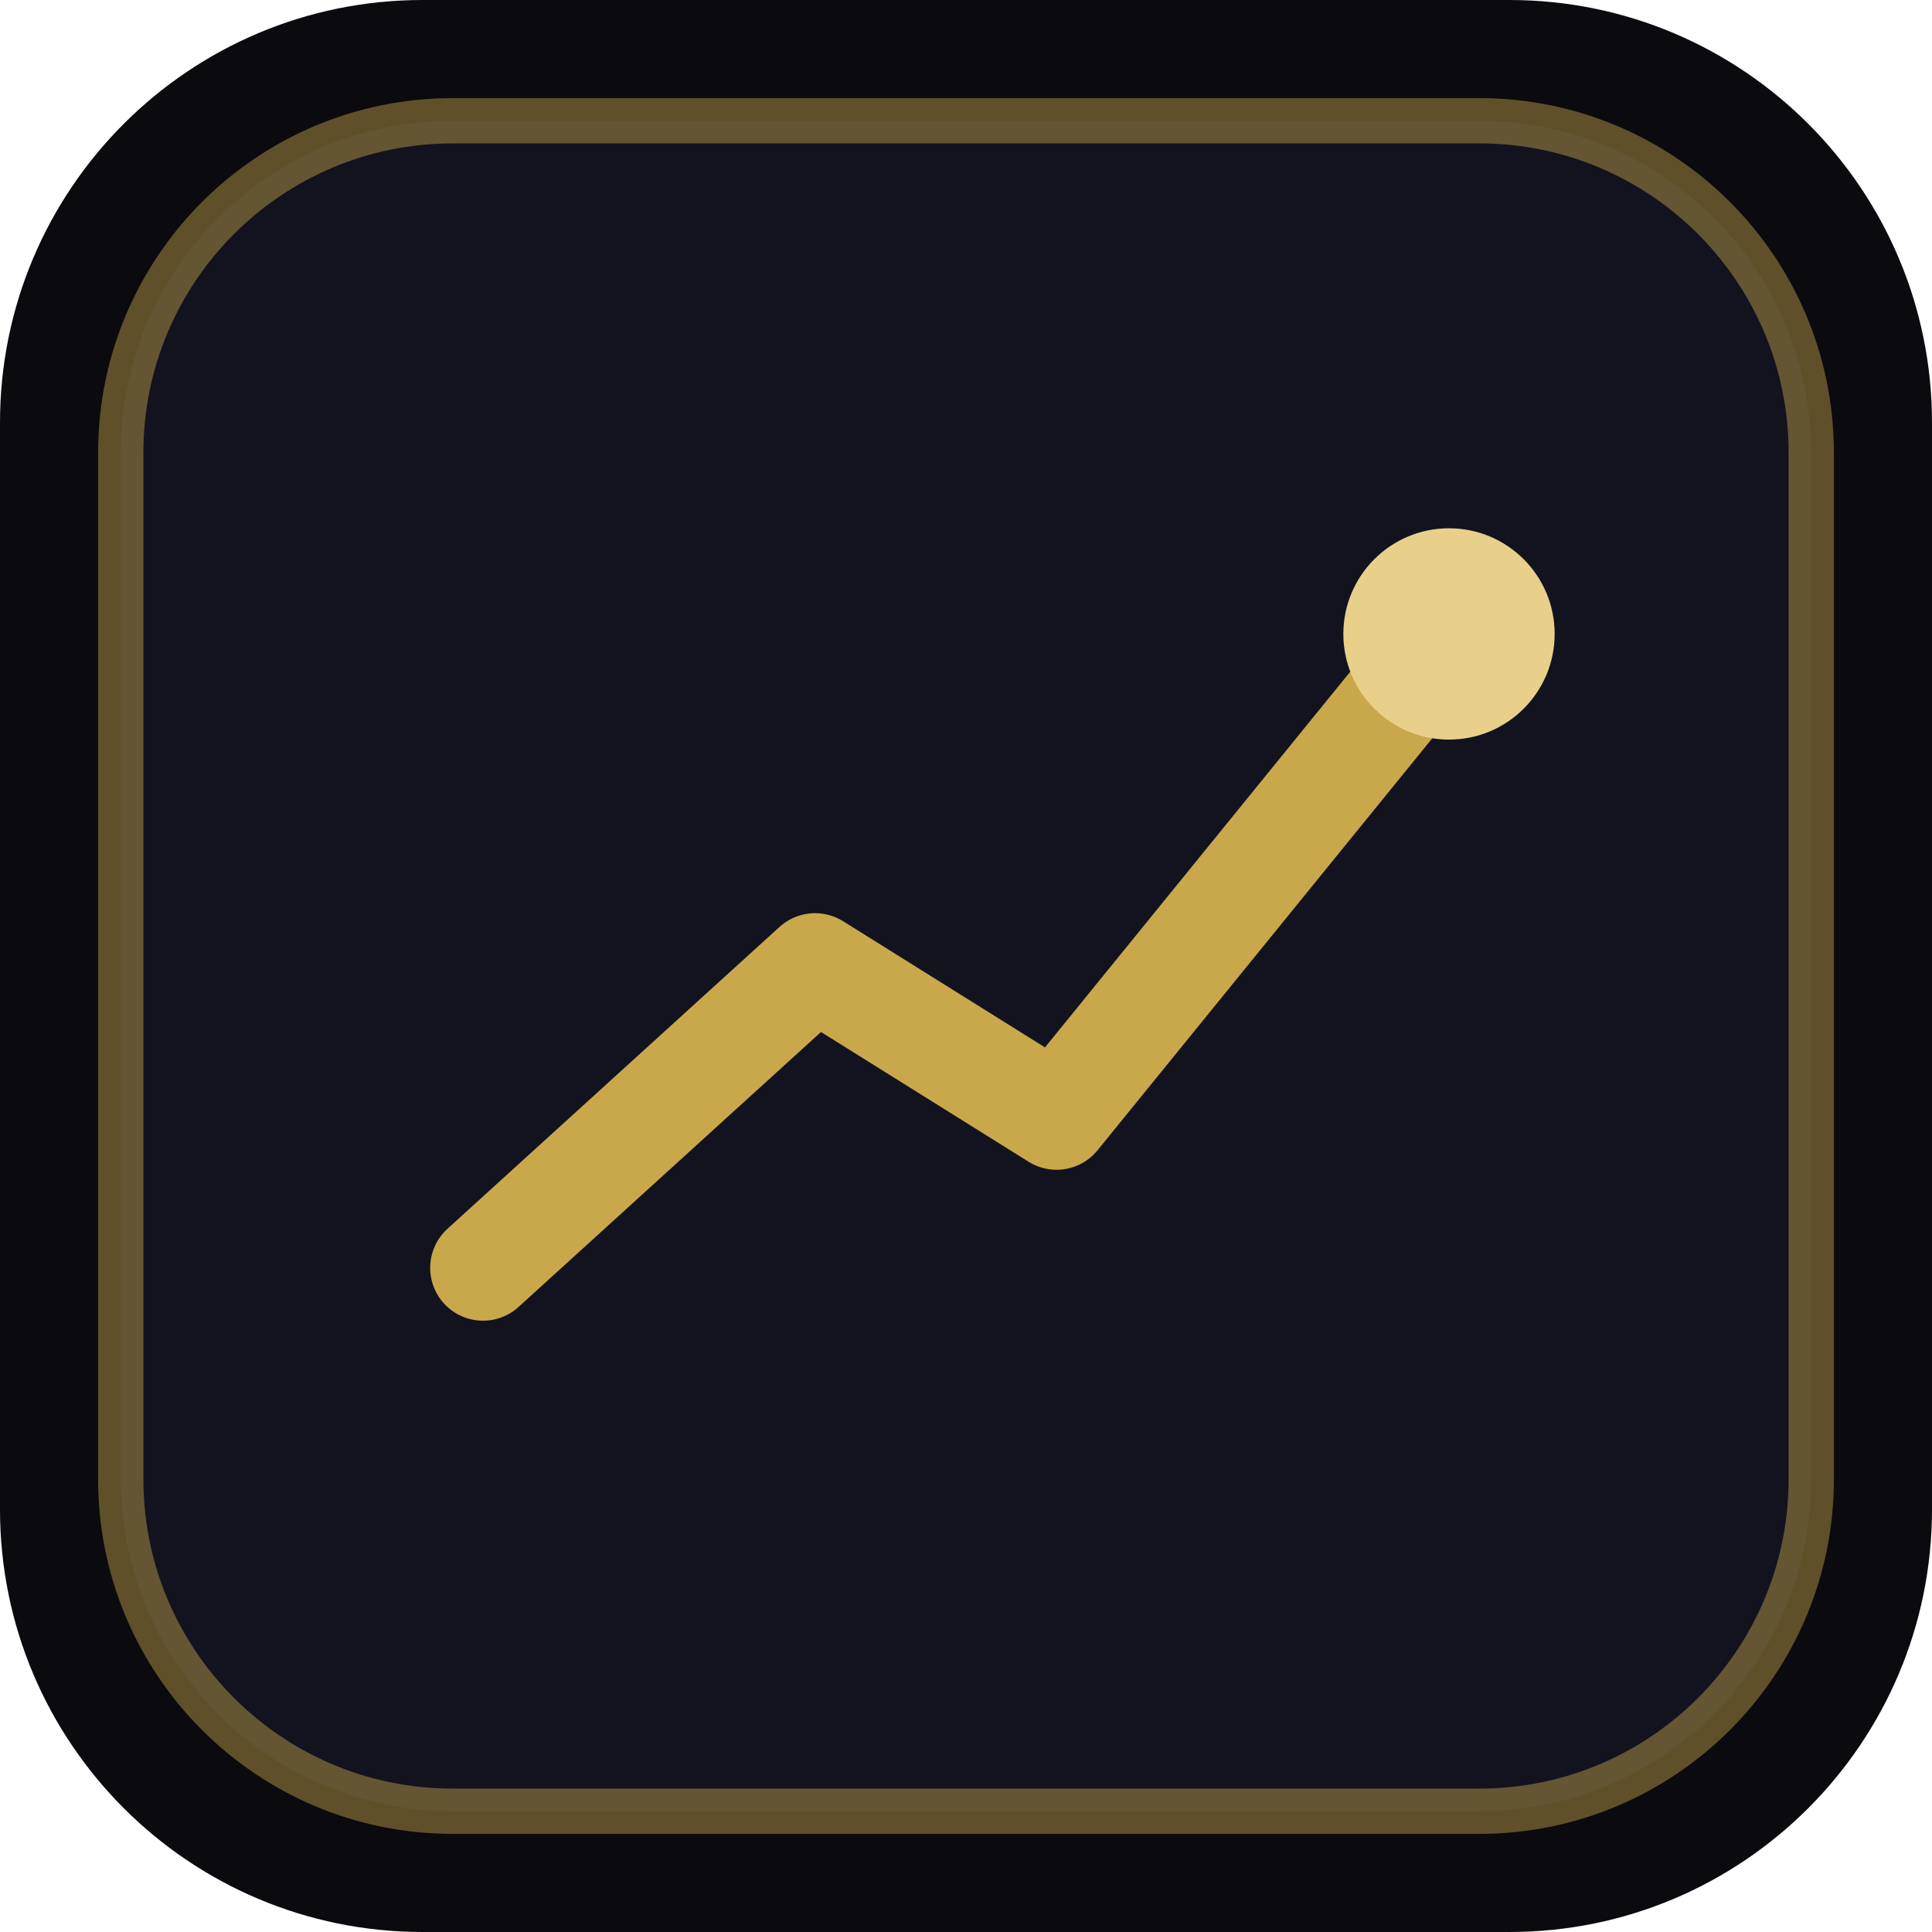
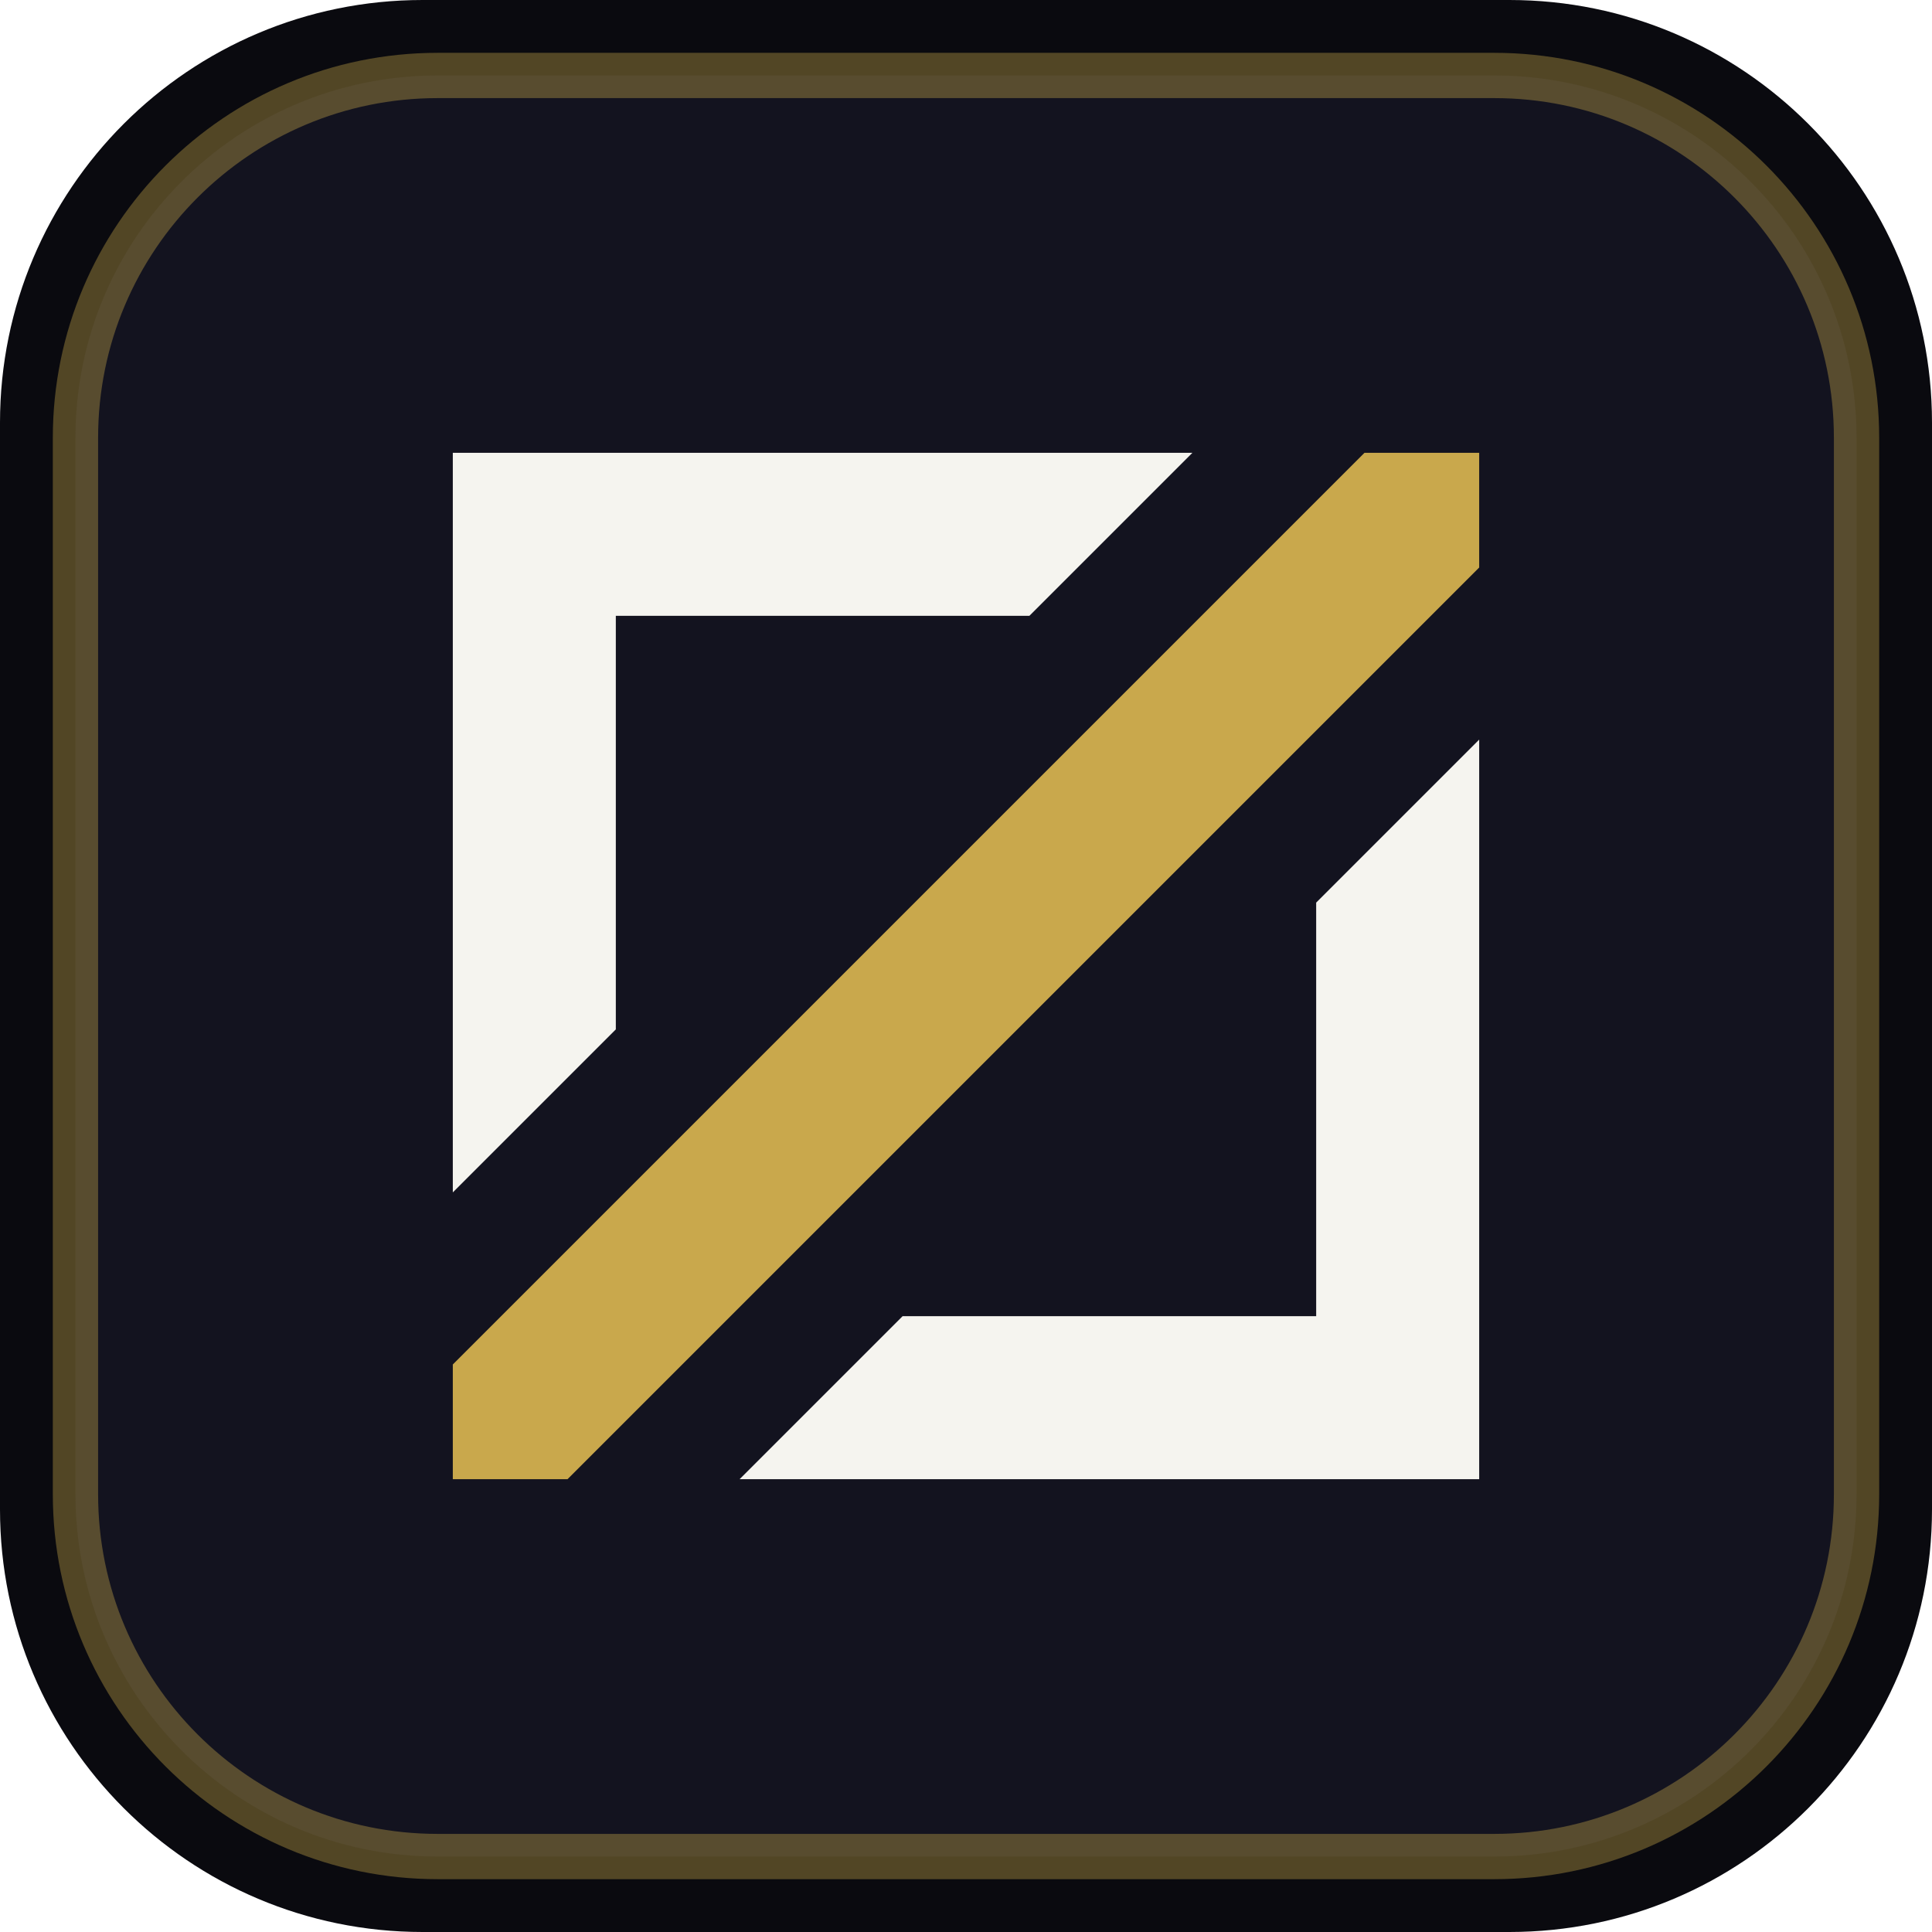
- <svg xmlns="http://www.w3.org/2000/svg" viewBox="0 0 64 64">
+ <svg xmlns="http://www.w3.org/2000/svg" viewBox="0 0 64 64" fill="none">
  <rect width="64" height="64" rx="14" fill="#0A0A0F" />
-   <rect x="4" y="4" width="56" height="56" rx="11" fill="#13131F" stroke="#C9A84C" stroke-opacity="0.45" stroke-width="1.5" />
-   <path d="M16 42 L27 32 L35 37 L48 21" fill="none" stroke="#C9A84C" stroke-width="3.5" stroke-linecap="round" stroke-linejoin="round" />
-   <circle cx="48" cy="21" r="3.5" fill="#E8D08A" />
+   <rect x="2.5" y="2.5" width="59" height="59" rx="12" fill="#13131F" stroke="#C9A84C" stroke-opacity="0.38" stroke-width="1.5" />
+   <path d="M15 15H39.5L34.1 20.4H20.4V34.1L15 39.5V15Z" fill="#F5F4EF" />
+   <path d="M49 49H24.5L29.9 43.6H43.6V29.9L49 24.5V49Z" fill="#F5F4EF" />
+   <path d="M15 45.2L45.2 15H49V18.8L18.8 49H15V45.2Z" fill="#C9A84C" />
</svg>
